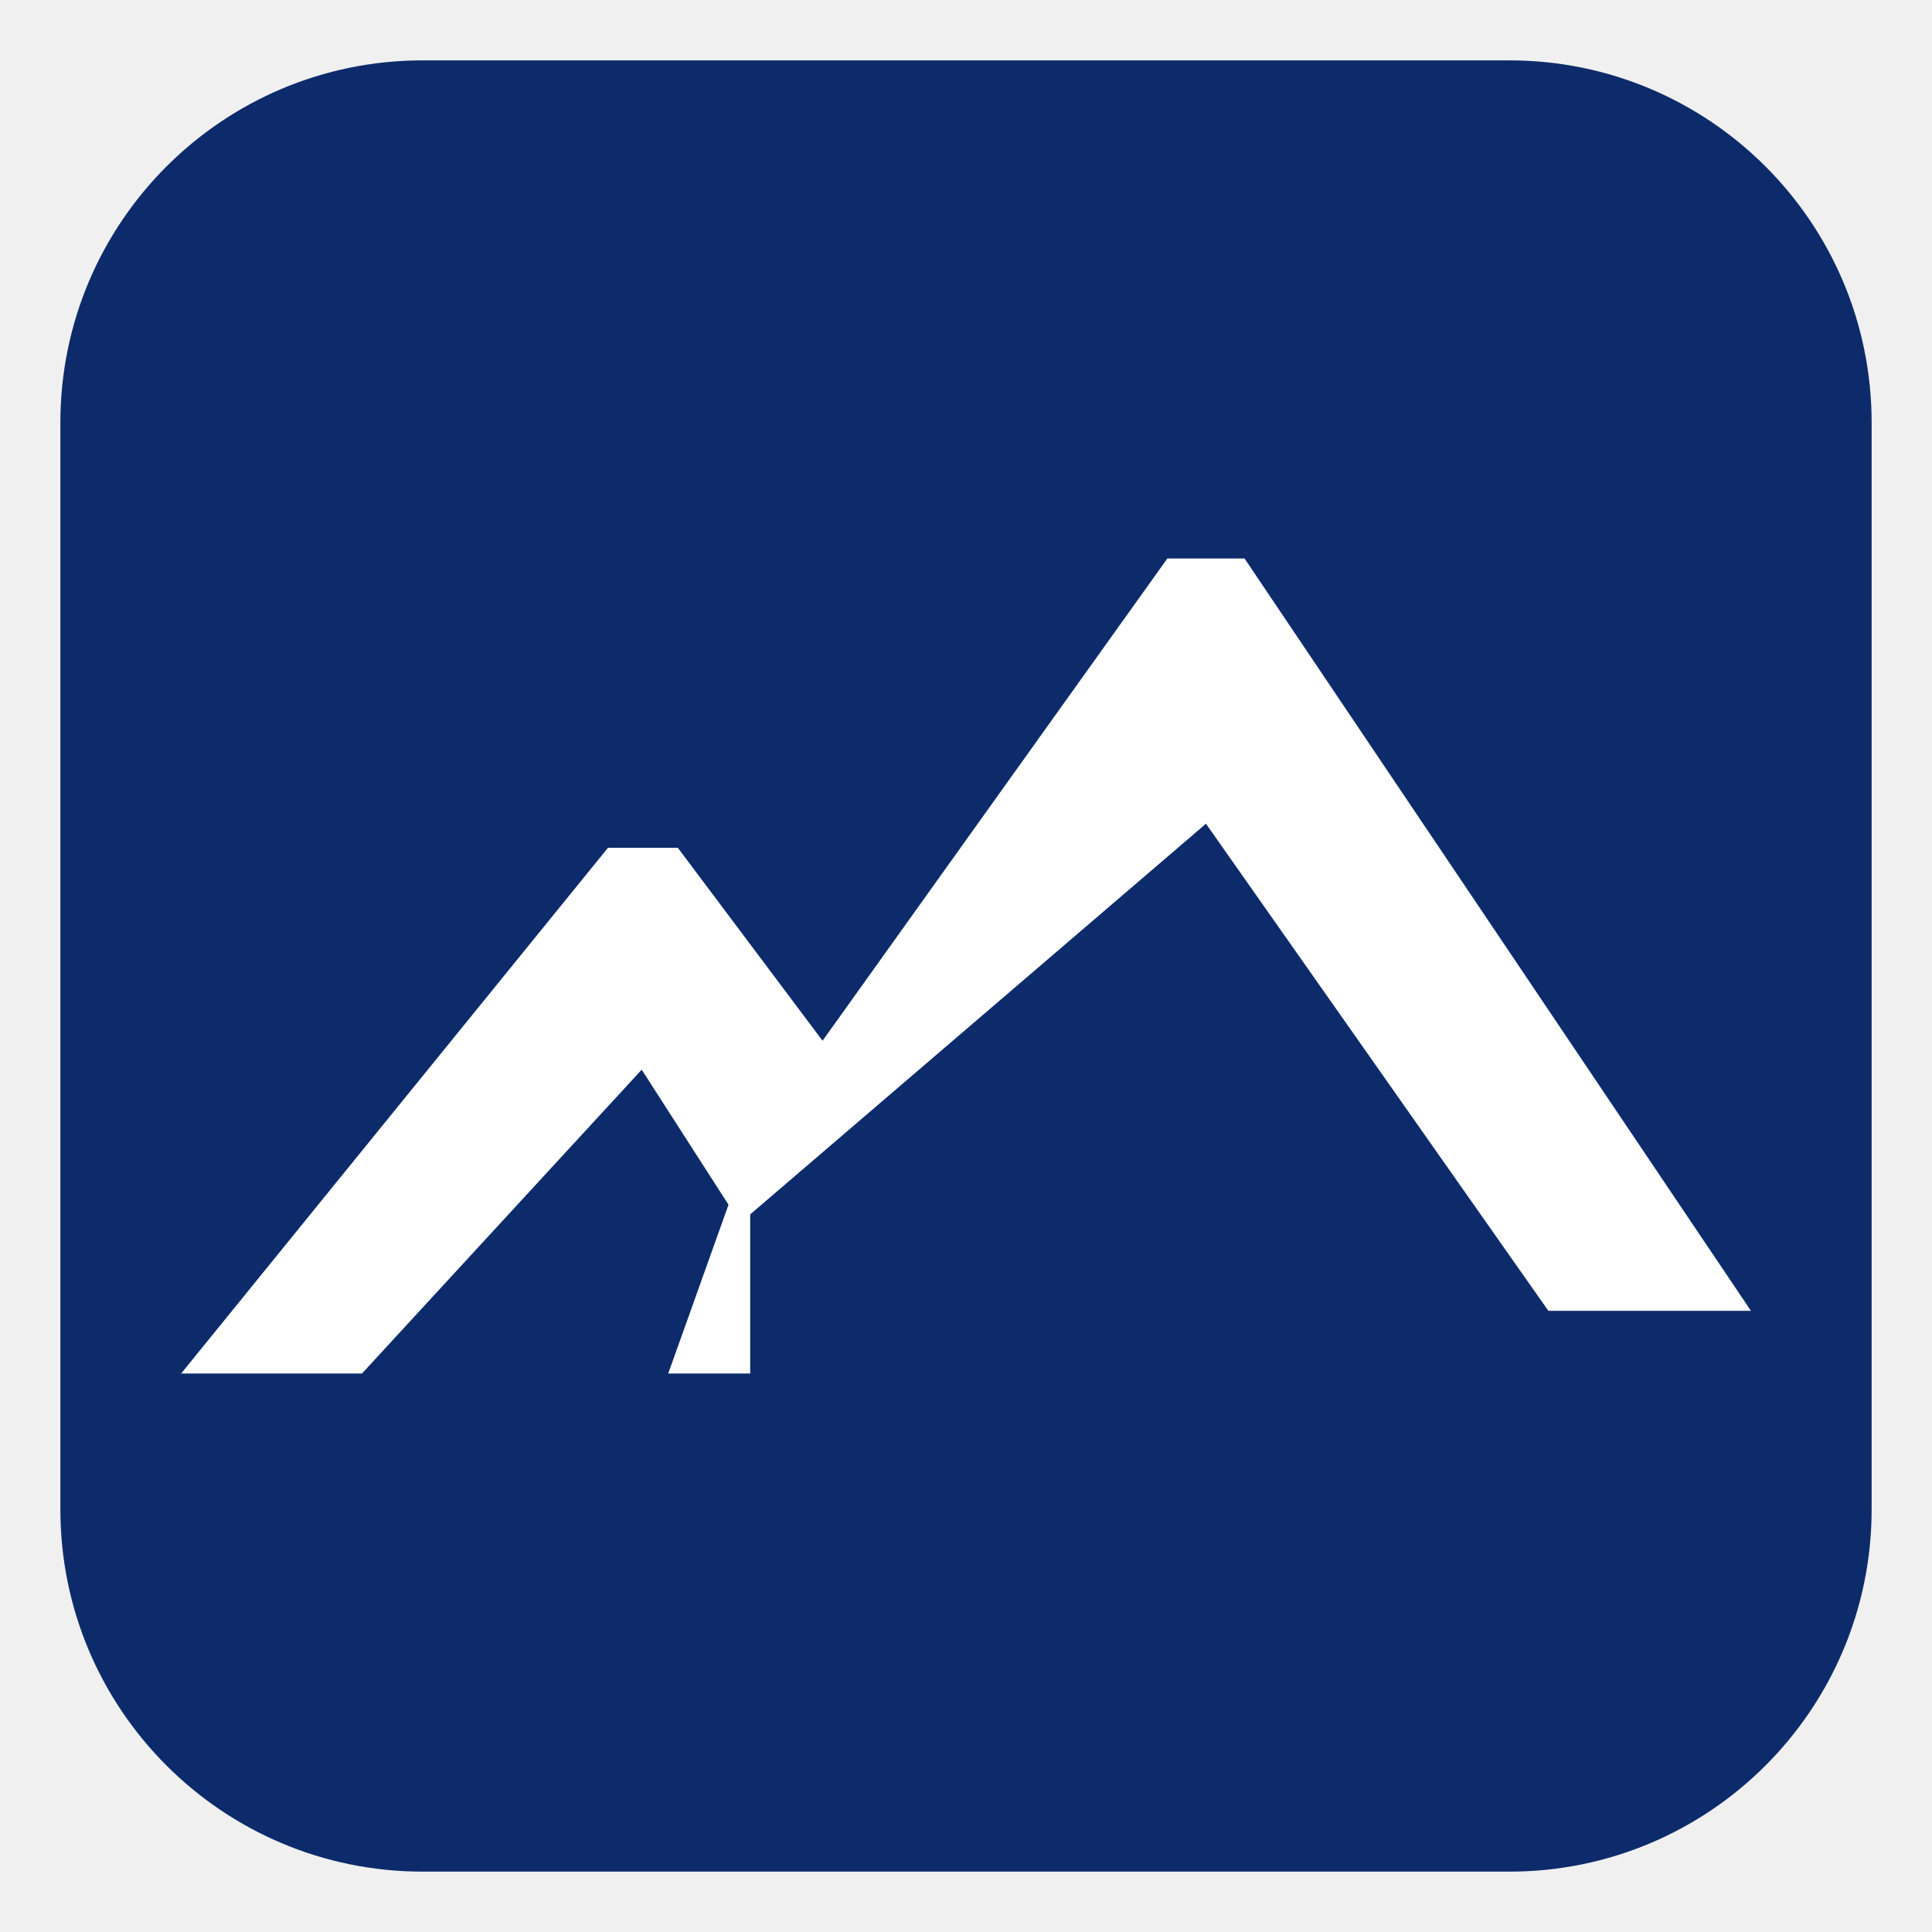
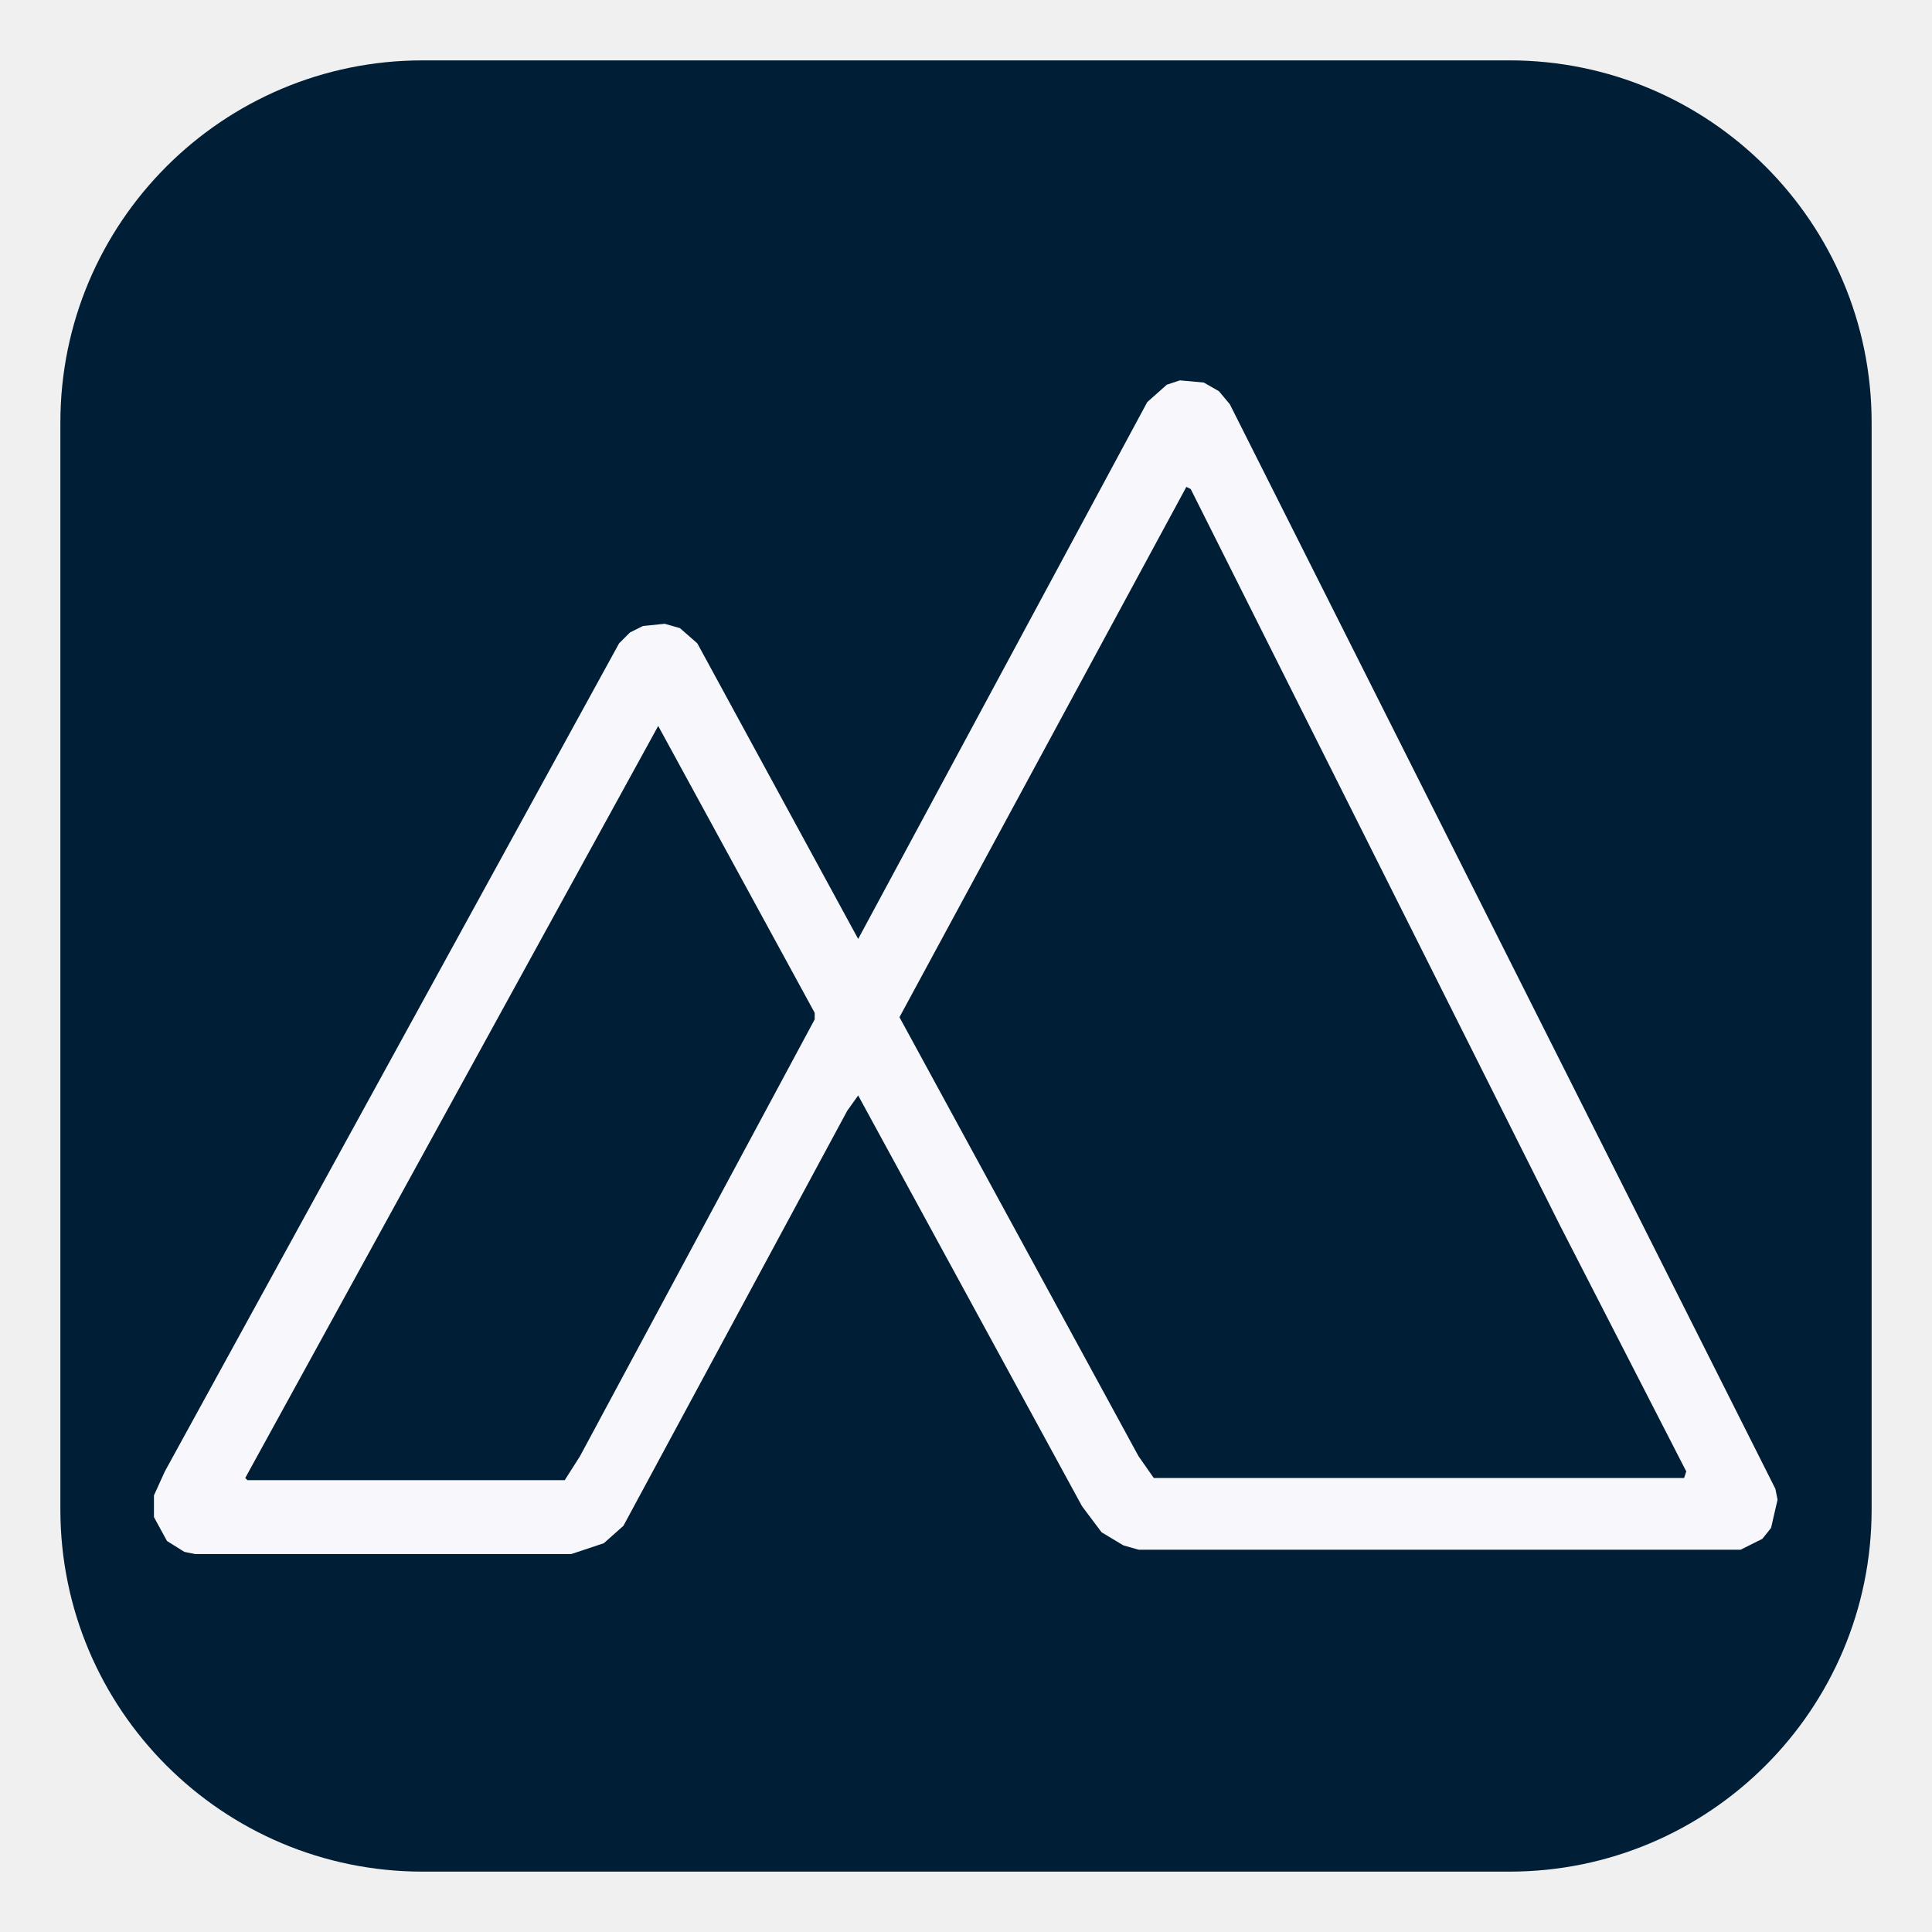
<svg xmlns="http://www.w3.org/2000/svg" viewBox="0 0 32 32">
-   <rect x="1" y="1" width="30" height="30" rx="6" fill="#0d2b6b" />
-   <g transform="translate(3 9.25) scale(0.03994) translate(-11 -50)">
-     <polygon fill="#ffffff" points="11,388 188,170 217,170 277,250 420,50 452,50 662,362 578,362 436,160 247,322 247,388 213,388 238,318 202,262 86,388" />
+   <rect x="1" y="1" width="30" height="30" rx="6" fill="#001E36" />
+   <g transform="translate(2.55 6.3) scale(0.036) translate(-138 -242)">
+     <path d="M 885,757 884,752 633,253 628,247 621,243 610,242 604,244 595,252 462,499 388,363 380,356 373,354 363,355 357,358 352,363 143,744 138,755 138,765 144,776 152,781 157,782 330,782 345,777 354,769 457,578 462,571 565,760 574,772 584,778 591,780 868,780 878,775 882,770 Z M 370,401 442,533 442,536 334,737 327,748 181,748 180,747 Z M 613,291 615,292 785,631 843,744 842,747 598,747 591,737 481,535 Z" fill="#F8F8FC" fill-rule="evenodd" />
  </g>
</svg>
